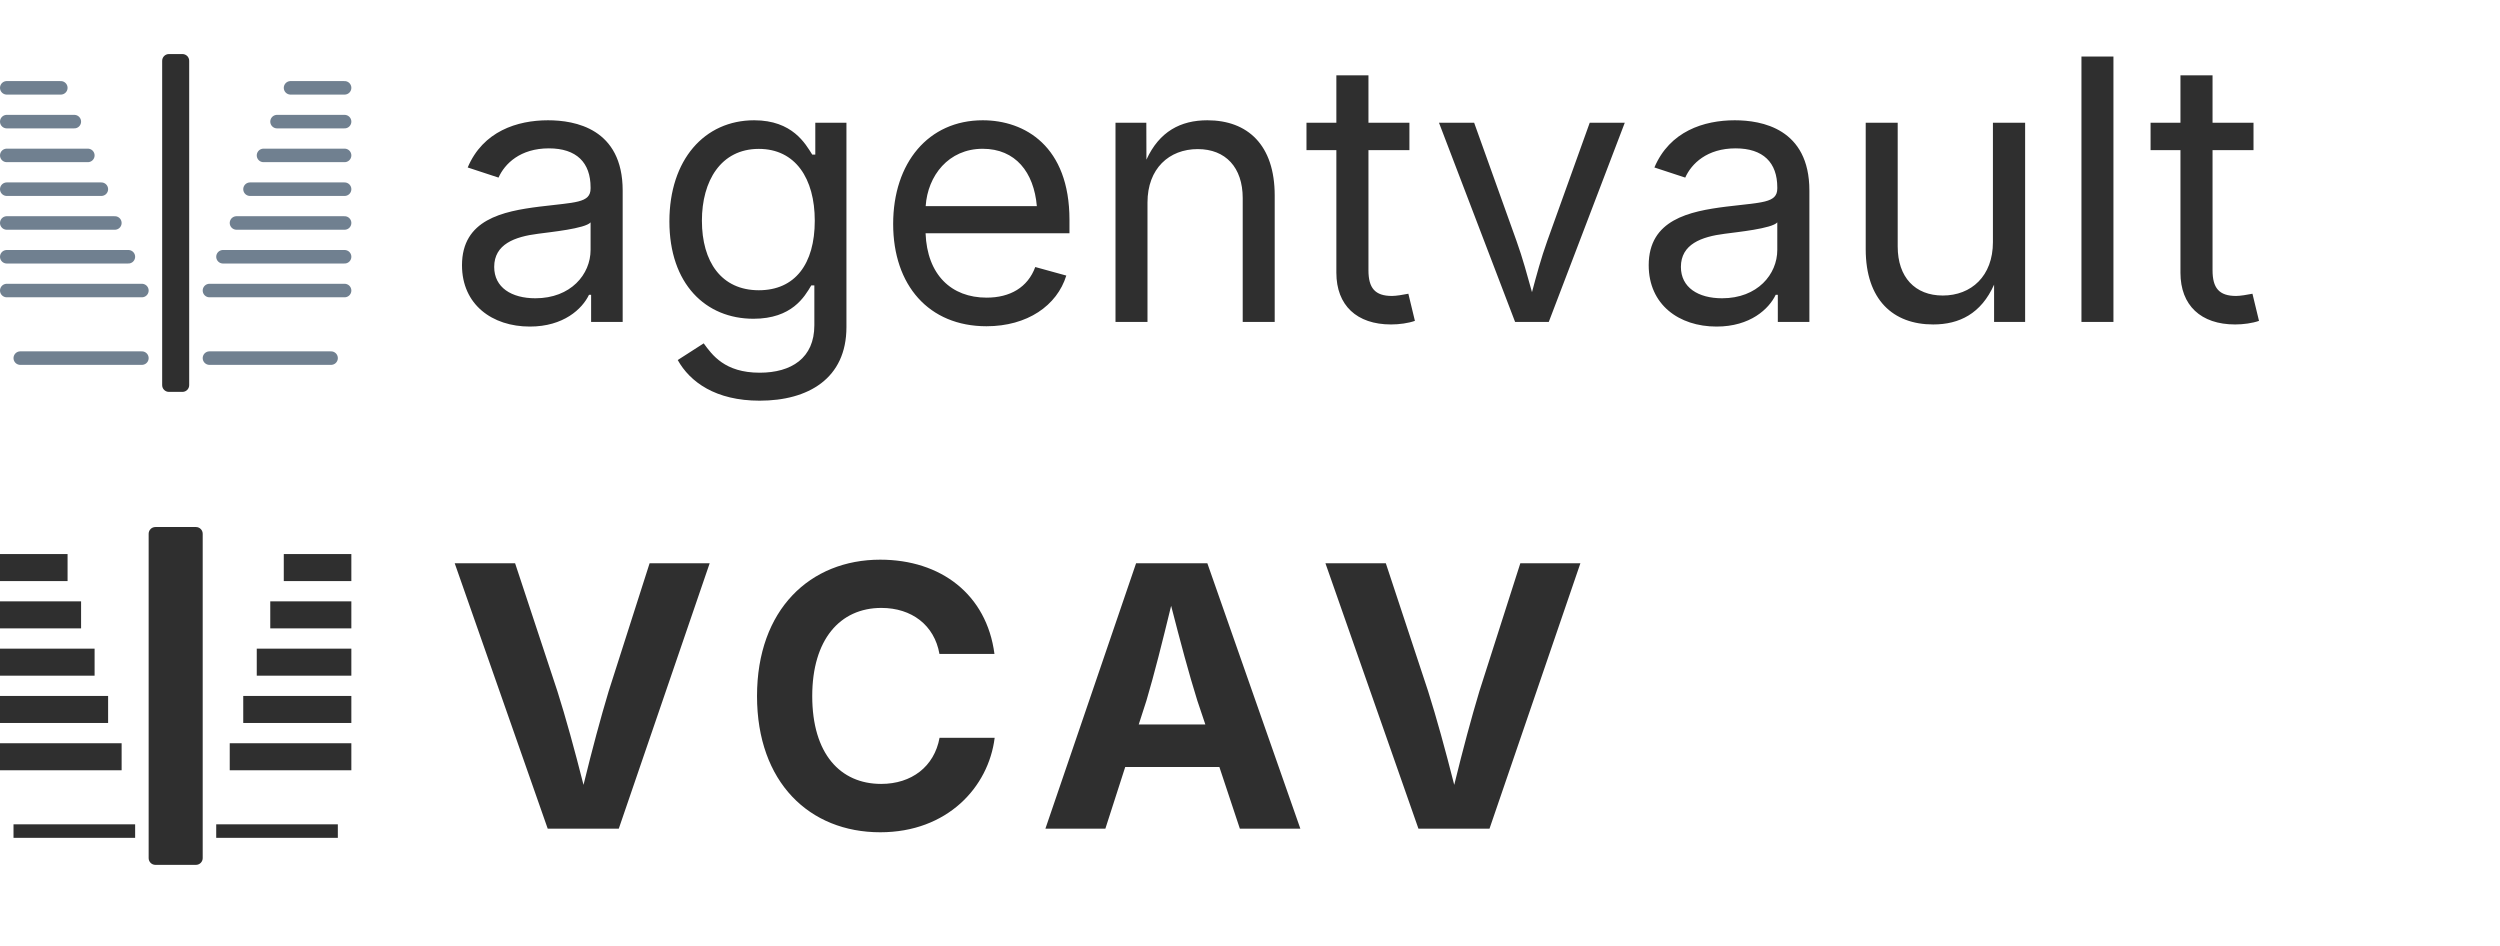
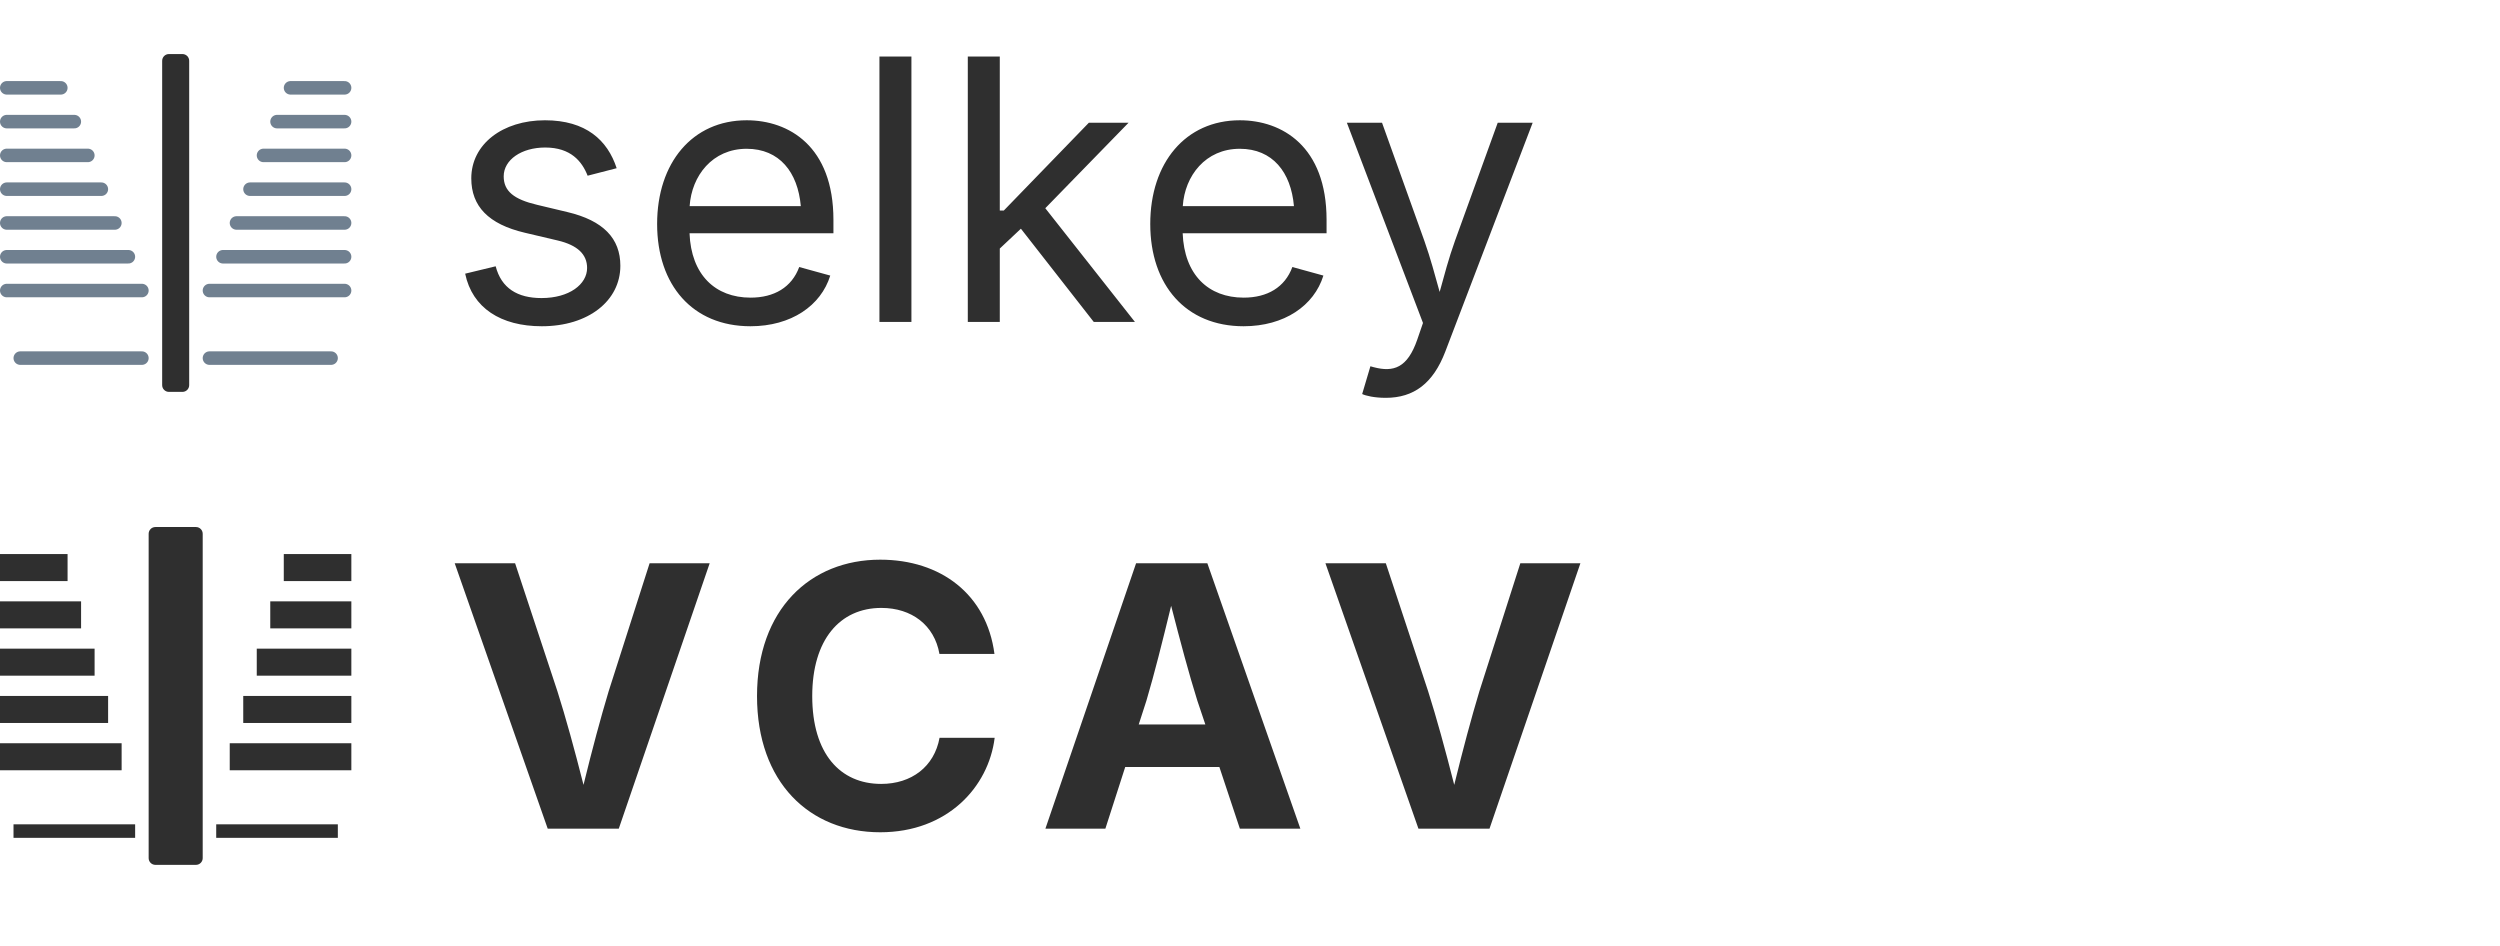
<svg xmlns="http://www.w3.org/2000/svg" viewBox="-1 -8 370 140" fill="none">
  <g>
    <path d="M0 5H8M0 10H10M0 15H12M0 20H14M0 25H16M0 30H18M0 35H20M2 45H20" stroke="#708090" stroke-width="2" stroke-linecap="round" />
    <rect x="23" y="0" width="4" height="50" rx="1" fill="#2F2F2F" />
    <path d="M50 5H42M50 10H40M50 15H38M50 20H36M50 25H34M50 30H32M50 35H30M48 45H30" stroke="#708090" stroke-width="2" stroke-linecap="round" />
-     <text x="65" y="20" fill="#2F2F2F" dominant-baseline="central" style="font-family: 'Inter', sans-serif; font-size: 54px; font-weight: 400;">agentvault</text>
+     <text x="65" y="20" fill="#2F2F2F" dominant-baseline="central" style="font-family: 'Inter', sans-serif; font-size: 54px; font-weight: 400;">selkey</text>
  </g>
  <g transform="translate(0, 70)">
    <path d="M0 5H8M0 7H8M0 12H10M0 14H10M0 19H12M0 21H12M0 26H14M0 28H14M0 33H16M0 35H16M2 45H18" stroke="#2F2F2F" stroke-width="2" stroke-linecap="square" />
    <rect x="21" y="0" width="8" height="50" rx="1" fill="#2F2F2F" />
    <path d="M50 5H42M50 7H42M50 12H40M50 14H40M50 19H38M50 21H38M50 26H36M50 28H36M50 33H34M50 35H34M48 45H32" stroke="#2F2F2F" stroke-width="2" stroke-linecap="square" />
    <text x="65" y="25" fill="#2F2F2F" dominant-baseline="central" style="font-family: 'Inter', sans-serif; font-size: 54px; font-weight: 700; letter-spacing: 0.1em;">VCAV</text>
  </g>
</svg>
